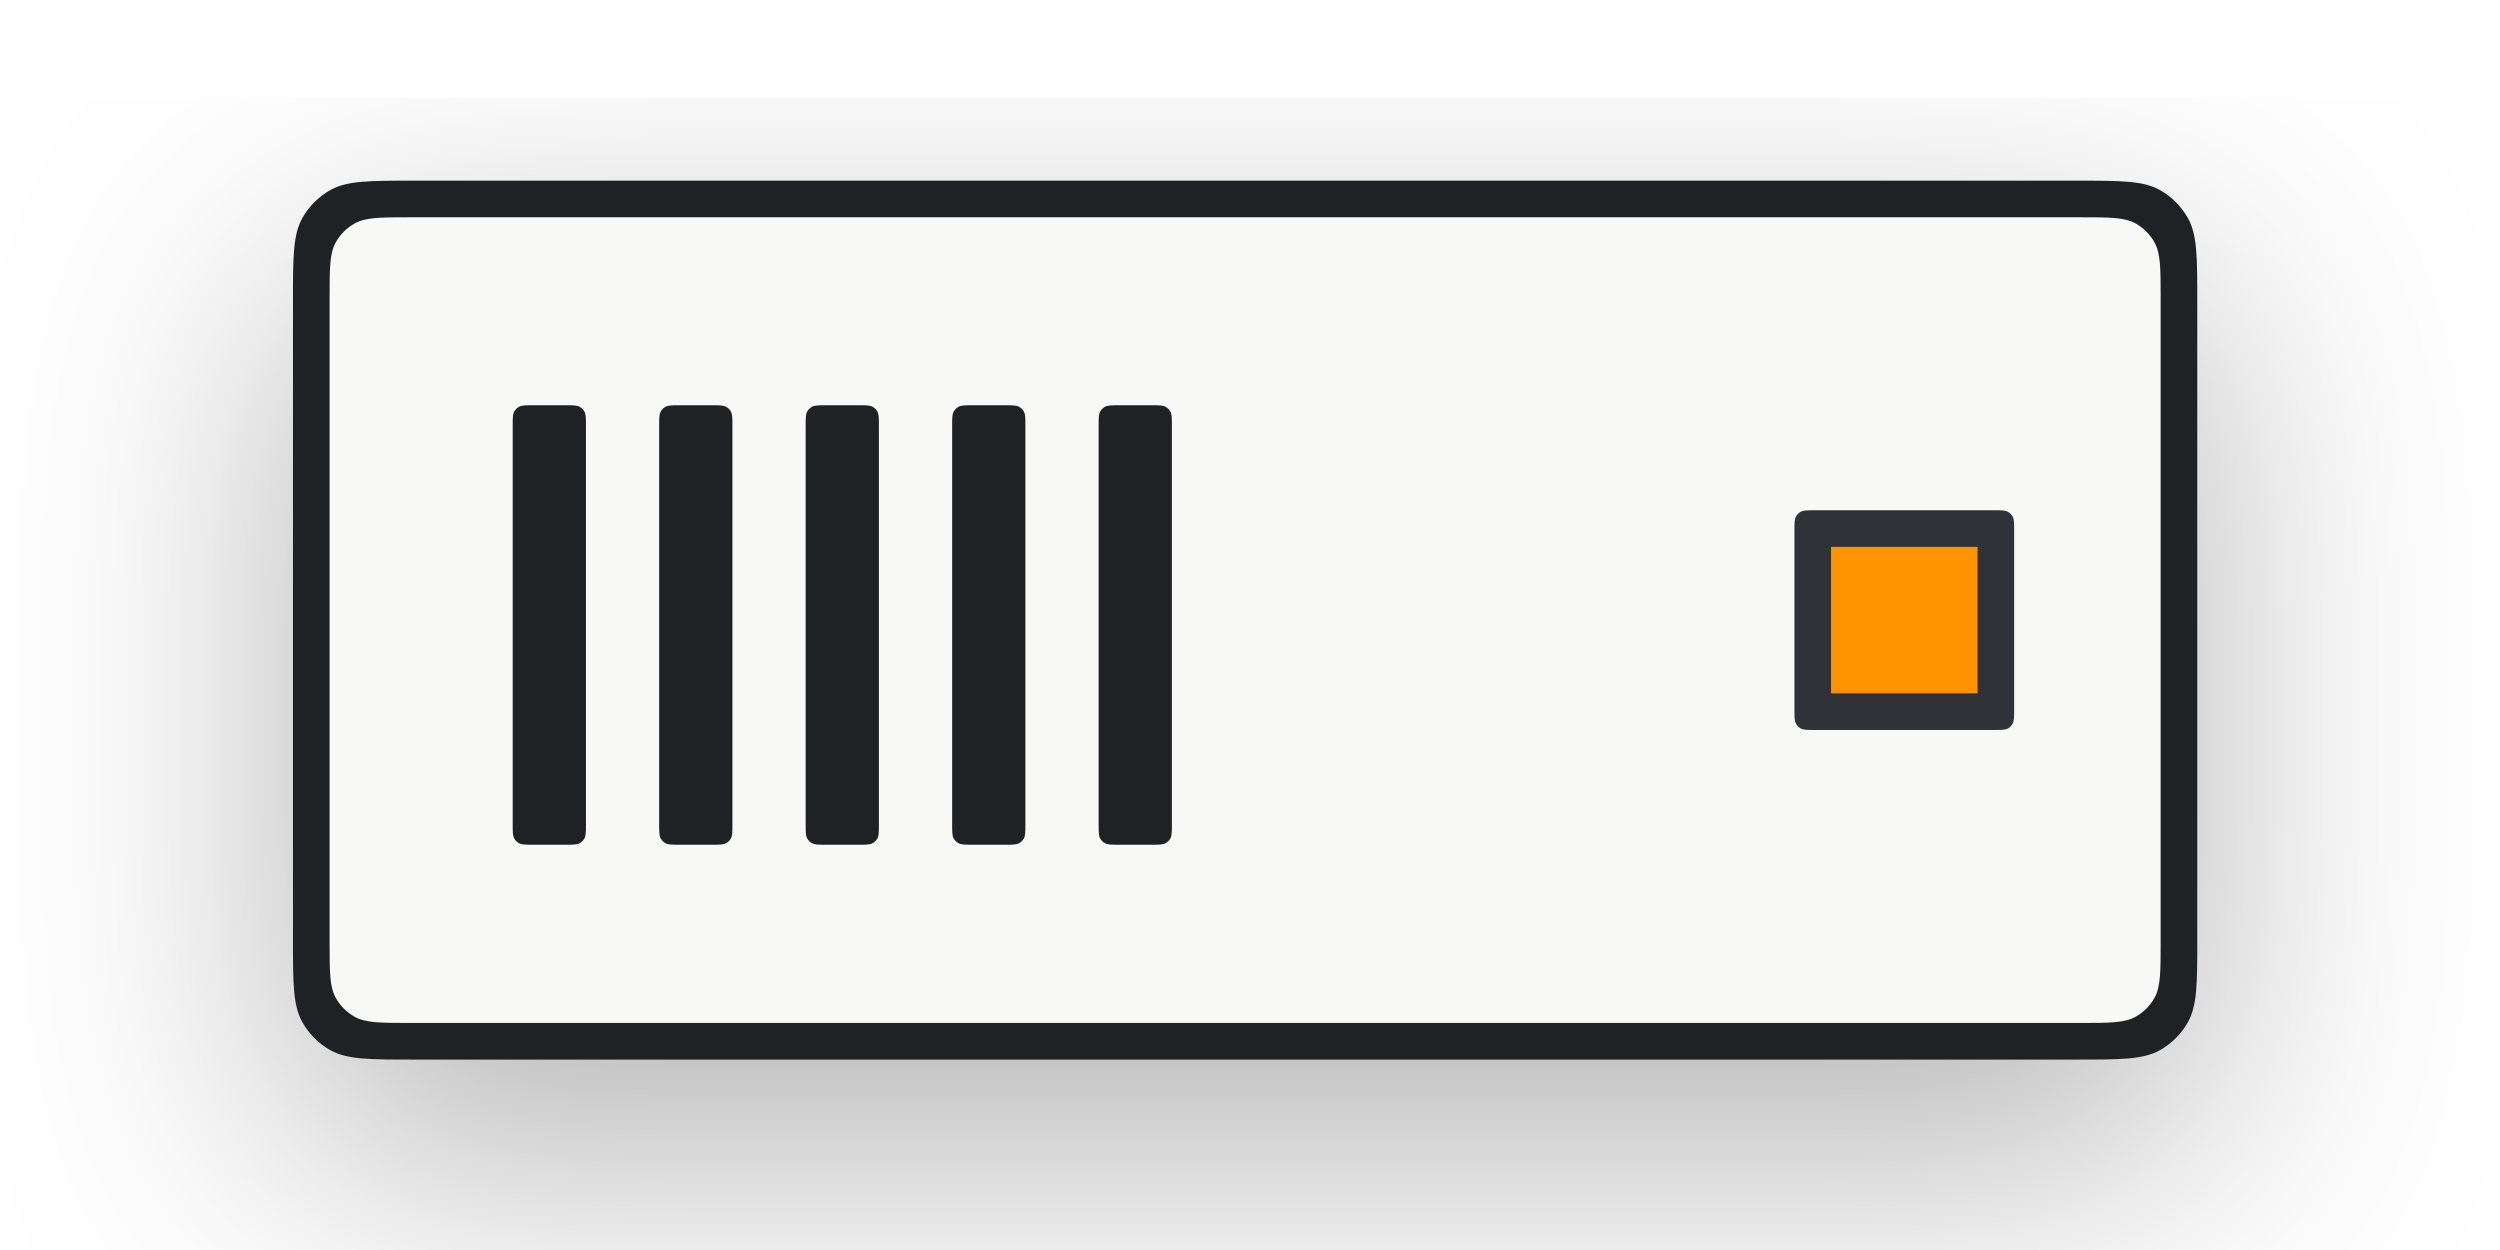
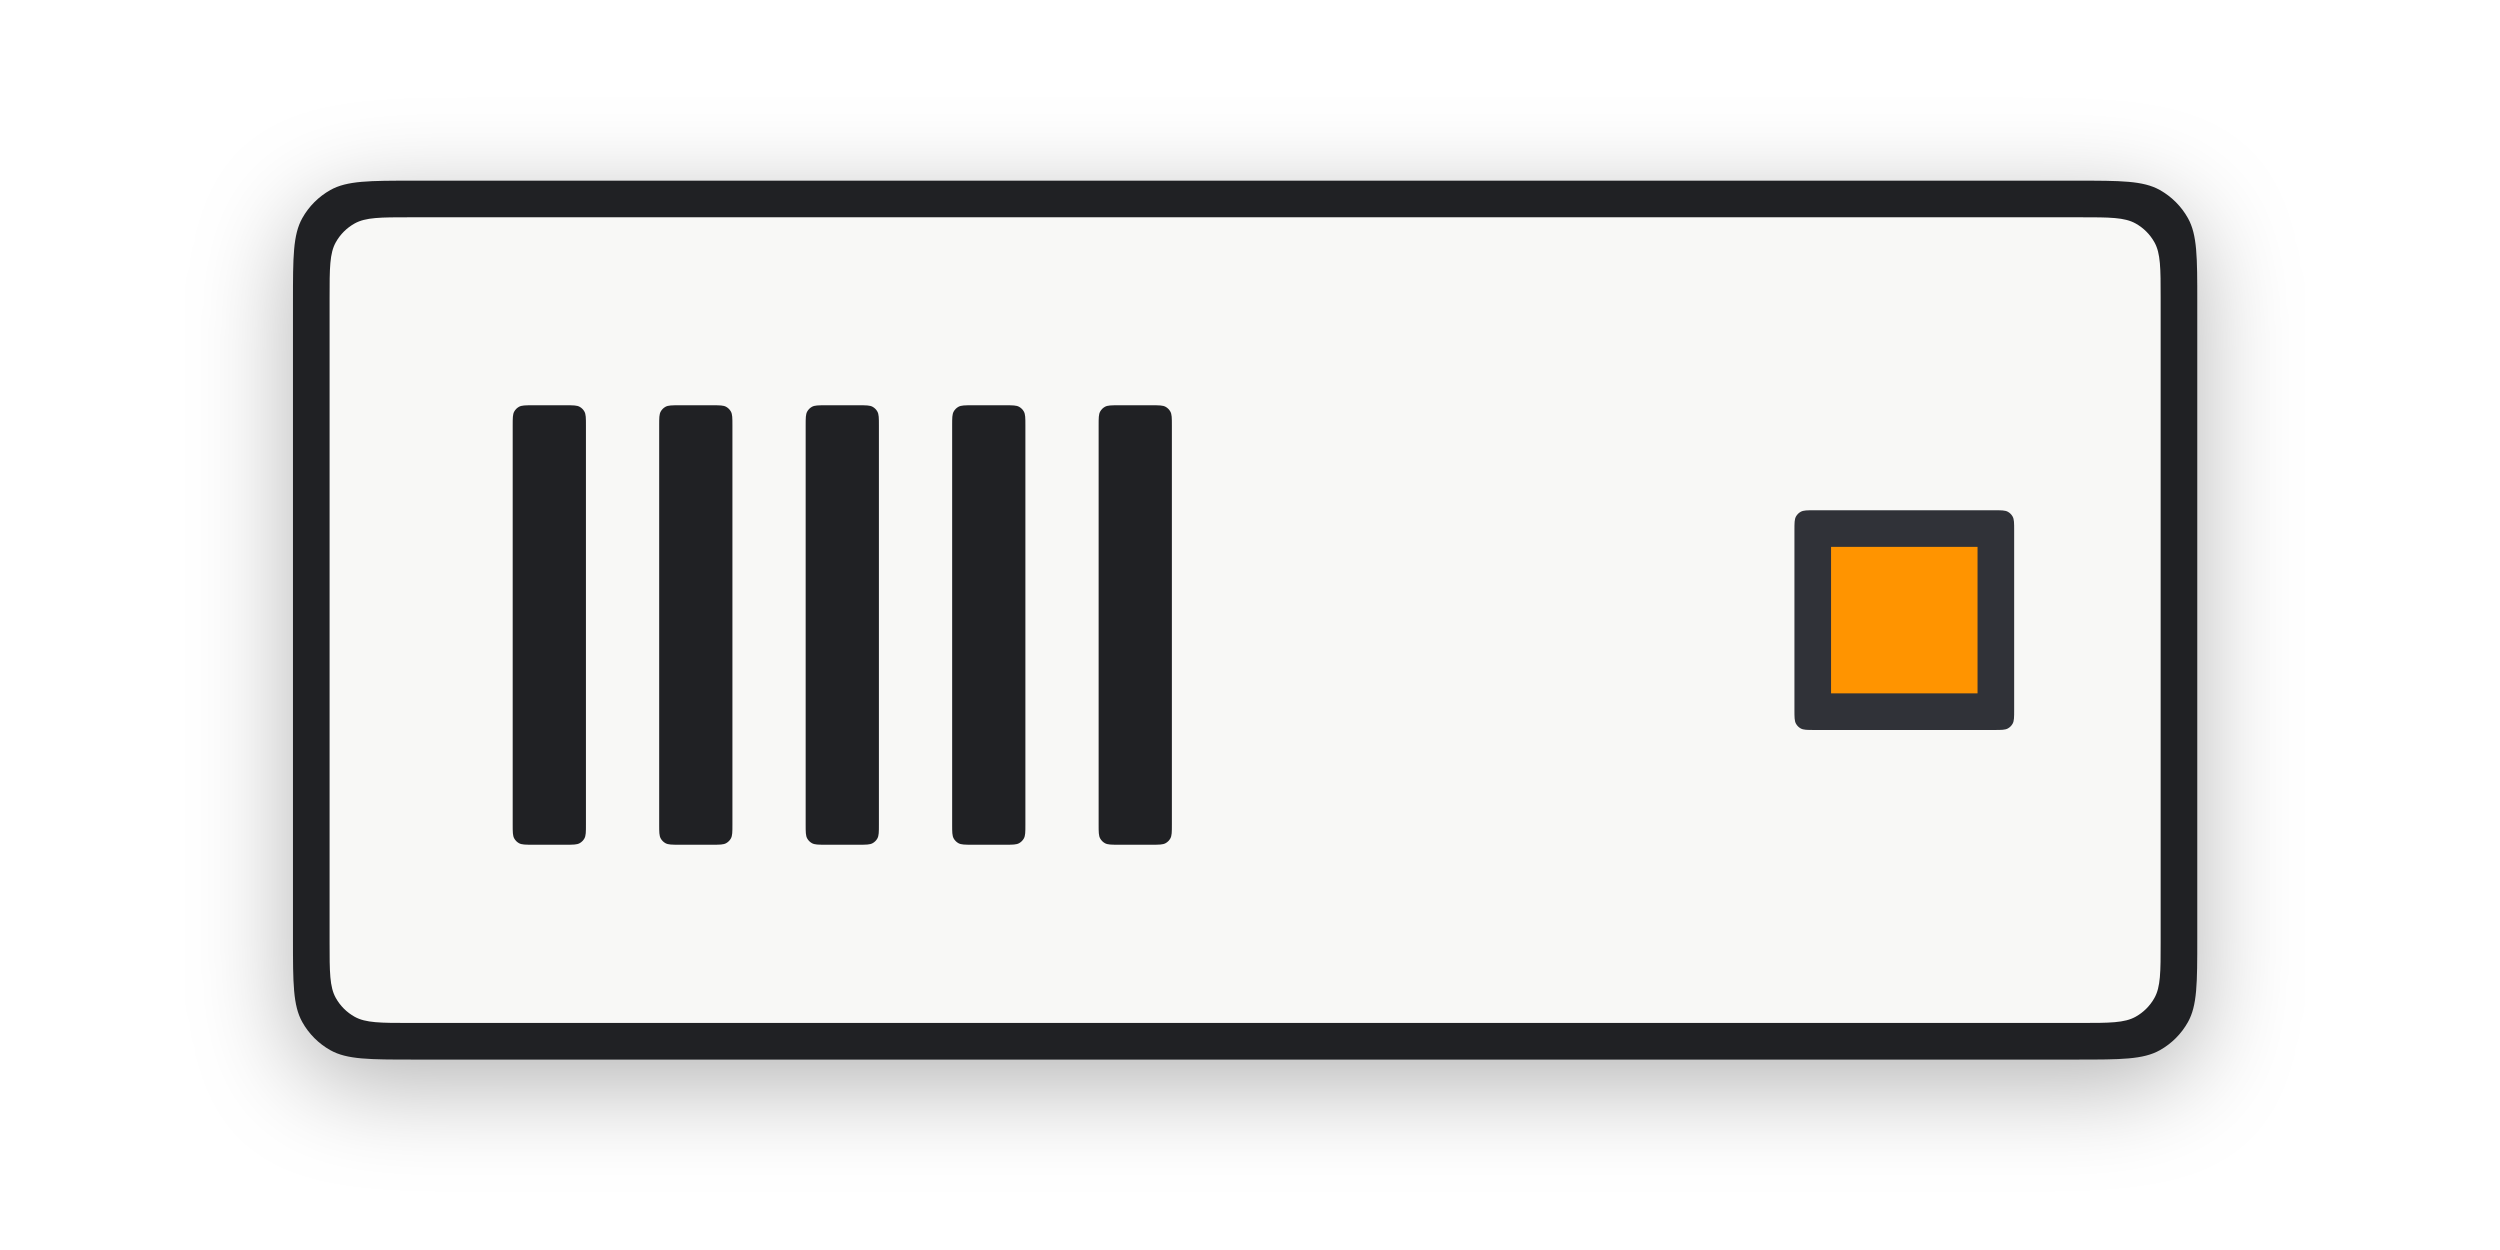
<svg xmlns="http://www.w3.org/2000/svg" viewBox="0 0 1024 512">
  <filter id="filter1" x="0" y="0" width="1024" height="512" filterUnits="userSpaceOnUse" primitiveUnits="userSpaceOnUse" color-interpolation-filters="sRGB">
-     <feGaussianBlur stdDeviation="60" />
-     <feOffset dx="-0" dy="40" result="offsetblur" />
+     <feGaussianBlur stdDeviation="20" />
+     <feOffset dx="-0" dy="10" result="offsetblur" />
    <feFlood flood-color="#000000" flood-opacity="0.3" />
    <feComposite in2="offsetblur" operator="in" />
    <feMerge>
      <feMergeNode />
      <feMergeNode in="SourceGraphic" />
    </feMerge>
  </filter>
  <path id="Rectangle" fill="#202124" fill-rule="evenodd" stroke="none" filter="url(#filter1)" d="M 120 384.5 C 120 402.719 120 411.828 123.825 418.659 C 126.529 423.486 130.514 427.471 135.341 430.175 C 142.172 434 151.281 434 169.5 434 L 850.5 434 C 868.719 434 877.828 434 884.659 430.175 C 889.486 427.471 893.471 423.486 896.175 418.659 C 900 411.828 900 402.719 900 384.5 L 900 123.5 C 900 105.281 900 96.172 896.175 89.341 C 893.471 84.514 889.486 80.529 884.659 77.825 C 877.828 74 868.719 74 850.5 74 L 169.5 74 C 151.281 74 142.172 74 135.341 77.825 C 130.514 80.529 126.529 84.514 123.825 89.341 C 120 96.172 120 105.281 120 123.5 Z" />
  <path id="Rounded-Rectangle" fill="#f8f8f6" fill-rule="evenodd" stroke="none" d="M 135 386 C 135 398.146 135 404.219 137.55 408.772 C 139.352 411.991 142.009 414.648 145.228 416.45 C 149.781 419 155.854 419 168 419 L 852 419 C 864.146 419 870.219 419 874.772 416.45 C 877.991 414.648 880.648 411.991 882.45 408.772 C 885 404.219 885 398.146 885 386 L 885 122 C 885 109.854 885 103.781 882.45 99.228 C 880.648 96.009 877.991 93.352 874.772 91.55 C 870.219 89 864.146 89 852 89 L 168 89 C 155.854 89 149.781 89 145.228 91.55 C 142.009 93.352 139.352 96.009 137.55 99.228 C 135 103.781 135 109.854 135 122 Z" />
  <path id="path1" fill="#202124" fill-rule="evenodd" stroke="none" d="M 210 337.75 C 210 340.786 210 342.305 210.638 343.443 C 211.088 344.248 211.752 344.912 212.557 345.362 C 213.695 346 215.214 346 218.25 346 L 231.75 346 C 234.786 346 236.305 346 237.443 345.362 C 238.248 344.912 238.912 344.248 239.362 343.443 C 240 342.305 240 340.786 240 337.75 L 240 174.25 C 240 171.214 240 169.695 239.362 168.557 C 238.912 167.752 238.248 167.088 237.443 166.638 C 236.305 166 234.786 166 231.75 166 L 218.25 166 C 215.214 166 213.695 166 212.557 166.638 C 211.752 167.088 211.088 167.752 210.638 168.557 C 210 169.695 210 171.214 210 174.25 Z" />
  <path id="path2" fill="#202124" fill-rule="evenodd" stroke="none" d="M 270 337.75 C 270 340.786 270 342.305 270.638 343.443 C 271.088 344.248 271.752 344.912 272.557 345.362 C 273.695 346 275.214 346 278.25 346 L 291.75 346 C 294.786 346 296.305 346 297.443 345.362 C 298.248 344.912 298.912 344.248 299.362 343.443 C 300 342.305 300 340.786 300 337.75 L 300 174.25 C 300 171.214 300 169.695 299.362 168.557 C 298.912 167.752 298.248 167.088 297.443 166.638 C 296.305 166 294.786 166 291.75 166 L 278.25 166 C 275.214 166 273.695 166 272.557 166.638 C 271.752 167.088 271.088 167.752 270.638 168.557 C 270 169.695 270 171.214 270 174.25 Z" />
  <path id="Rectangle-copy" fill="#202124" fill-rule="evenodd" stroke="none" d="M 330 337.75 C 330 340.786 330 342.305 330.638 343.443 C 331.088 344.248 331.752 344.912 332.557 345.362 C 333.695 346 335.214 346 338.25 346 L 351.75 346 C 354.786 346 356.305 346 357.443 345.362 C 358.248 344.912 358.912 344.248 359.362 343.443 C 360 342.305 360 340.786 360 337.75 L 360 174.25 C 360 171.214 360 169.695 359.362 168.557 C 358.912 167.752 358.248 167.088 357.443 166.638 C 356.305 166 354.786 166 351.75 166 L 338.25 166 C 335.214 166 333.695 166 332.557 166.638 C 331.752 167.088 331.088 167.752 330.638 168.557 C 330 169.695 330 171.214 330 174.25 Z" />
  <path id="Rectangle-copy-2" fill="#202124" fill-rule="evenodd" stroke="none" d="M 390 337.75 C 390 340.786 390 342.305 390.638 343.443 C 391.088 344.248 391.752 344.912 392.557 345.362 C 393.695 346 395.214 346 398.25 346 L 411.75 346 C 414.786 346 416.305 346 417.443 345.362 C 418.248 344.912 418.912 344.248 419.362 343.443 C 420 342.305 420 340.786 420 337.75 L 420 174.25 C 420 171.214 420 169.695 419.362 168.557 C 418.912 167.752 418.248 167.088 417.443 166.638 C 416.305 166 414.786 166 411.75 166 L 398.25 166 C 395.214 166 393.695 166 392.557 166.638 C 391.752 167.088 391.088 167.752 390.638 168.557 C 390 169.695 390 171.214 390 174.25 Z" />
  <path id="Rectangle-copy-3" fill="#202124" fill-rule="evenodd" stroke="none" d="M 450 337.75 C 450 340.786 450 342.305 450.638 343.443 C 451.088 344.248 451.752 344.912 452.557 345.362 C 453.695 346 455.214 346 458.25 346 L 471.75 346 C 474.786 346 476.305 346 477.443 345.362 C 478.248 344.912 478.912 344.248 479.362 343.443 C 480 342.305 480 340.786 480 337.75 L 480 174.25 C 480 171.214 480 169.695 479.362 168.557 C 478.912 167.752 478.248 167.088 477.443 166.638 C 476.305 166 474.786 166 471.75 166 L 458.25 166 C 455.214 166 453.695 166 452.557 166.638 C 451.752 167.088 451.088 167.752 450.638 168.557 C 450 169.695 450 171.214 450 174.25 Z" />
  <path id="path3" fill="#303238" fill-rule="evenodd" stroke="none" d="M 735 290.75 C 735 293.786 735 295.305 735.638 296.443 C 736.088 297.248 736.752 297.912 737.557 298.362 C 738.695 299 740.214 299 743.25 299 L 816.75 299 C 819.786 299 821.305 299 822.443 298.362 C 823.248 297.912 823.912 297.248 824.362 296.443 C 825 295.305 825 293.786 825 290.75 L 825 217.25 C 825 214.214 825 212.695 824.362 211.557 C 823.912 210.752 823.248 210.088 822.443 209.638 C 821.305 209 819.786 209 816.75 209 L 743.25 209 C 740.214 209 738.695 209 737.557 209.638 C 736.752 210.088 736.088 210.752 735.638 211.557 C 735 212.695 735 214.214 735 217.25 Z" />
  <path id="path4" fill="#ff9400" fill-rule="evenodd" stroke="none" d="M 750 284 L 810 284 L 810 224 L 750 224 Z" />
</svg>
